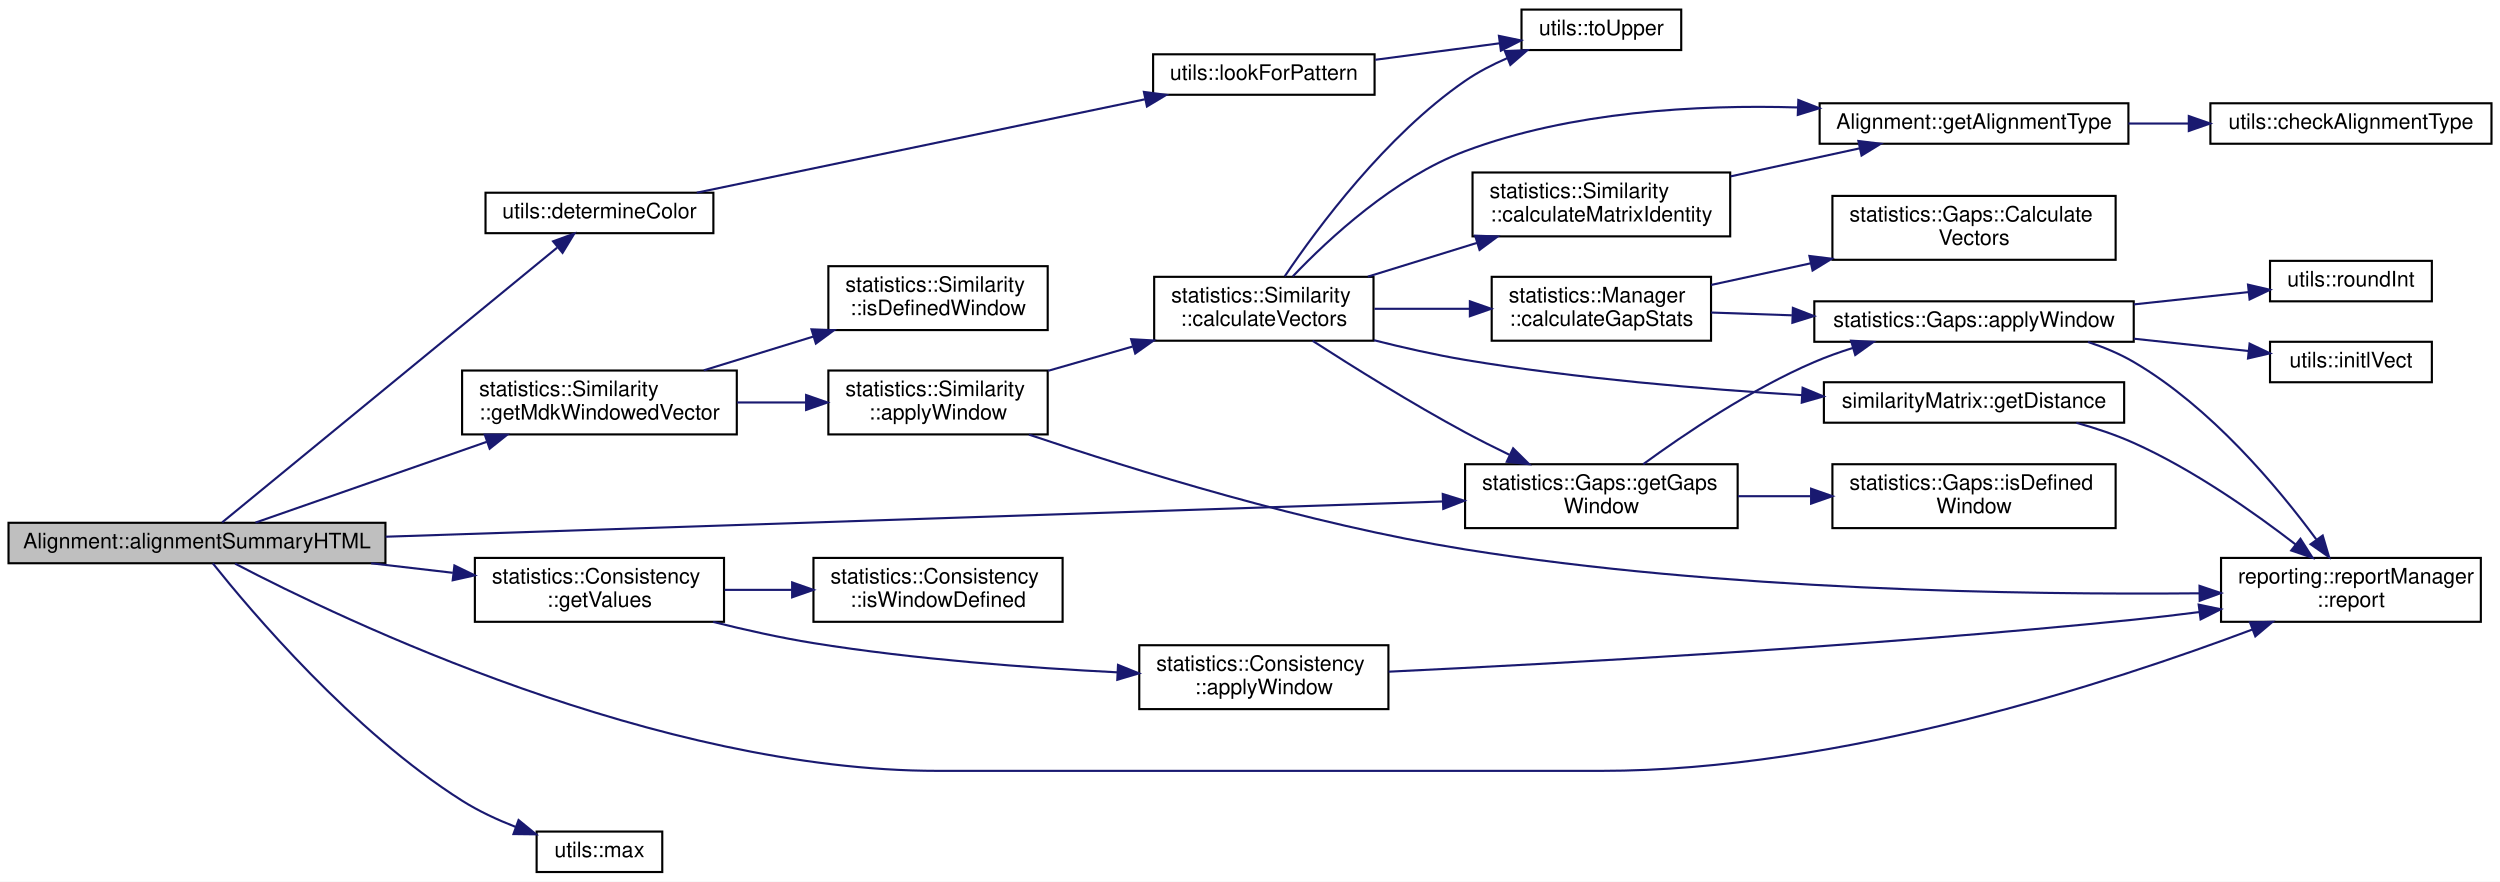
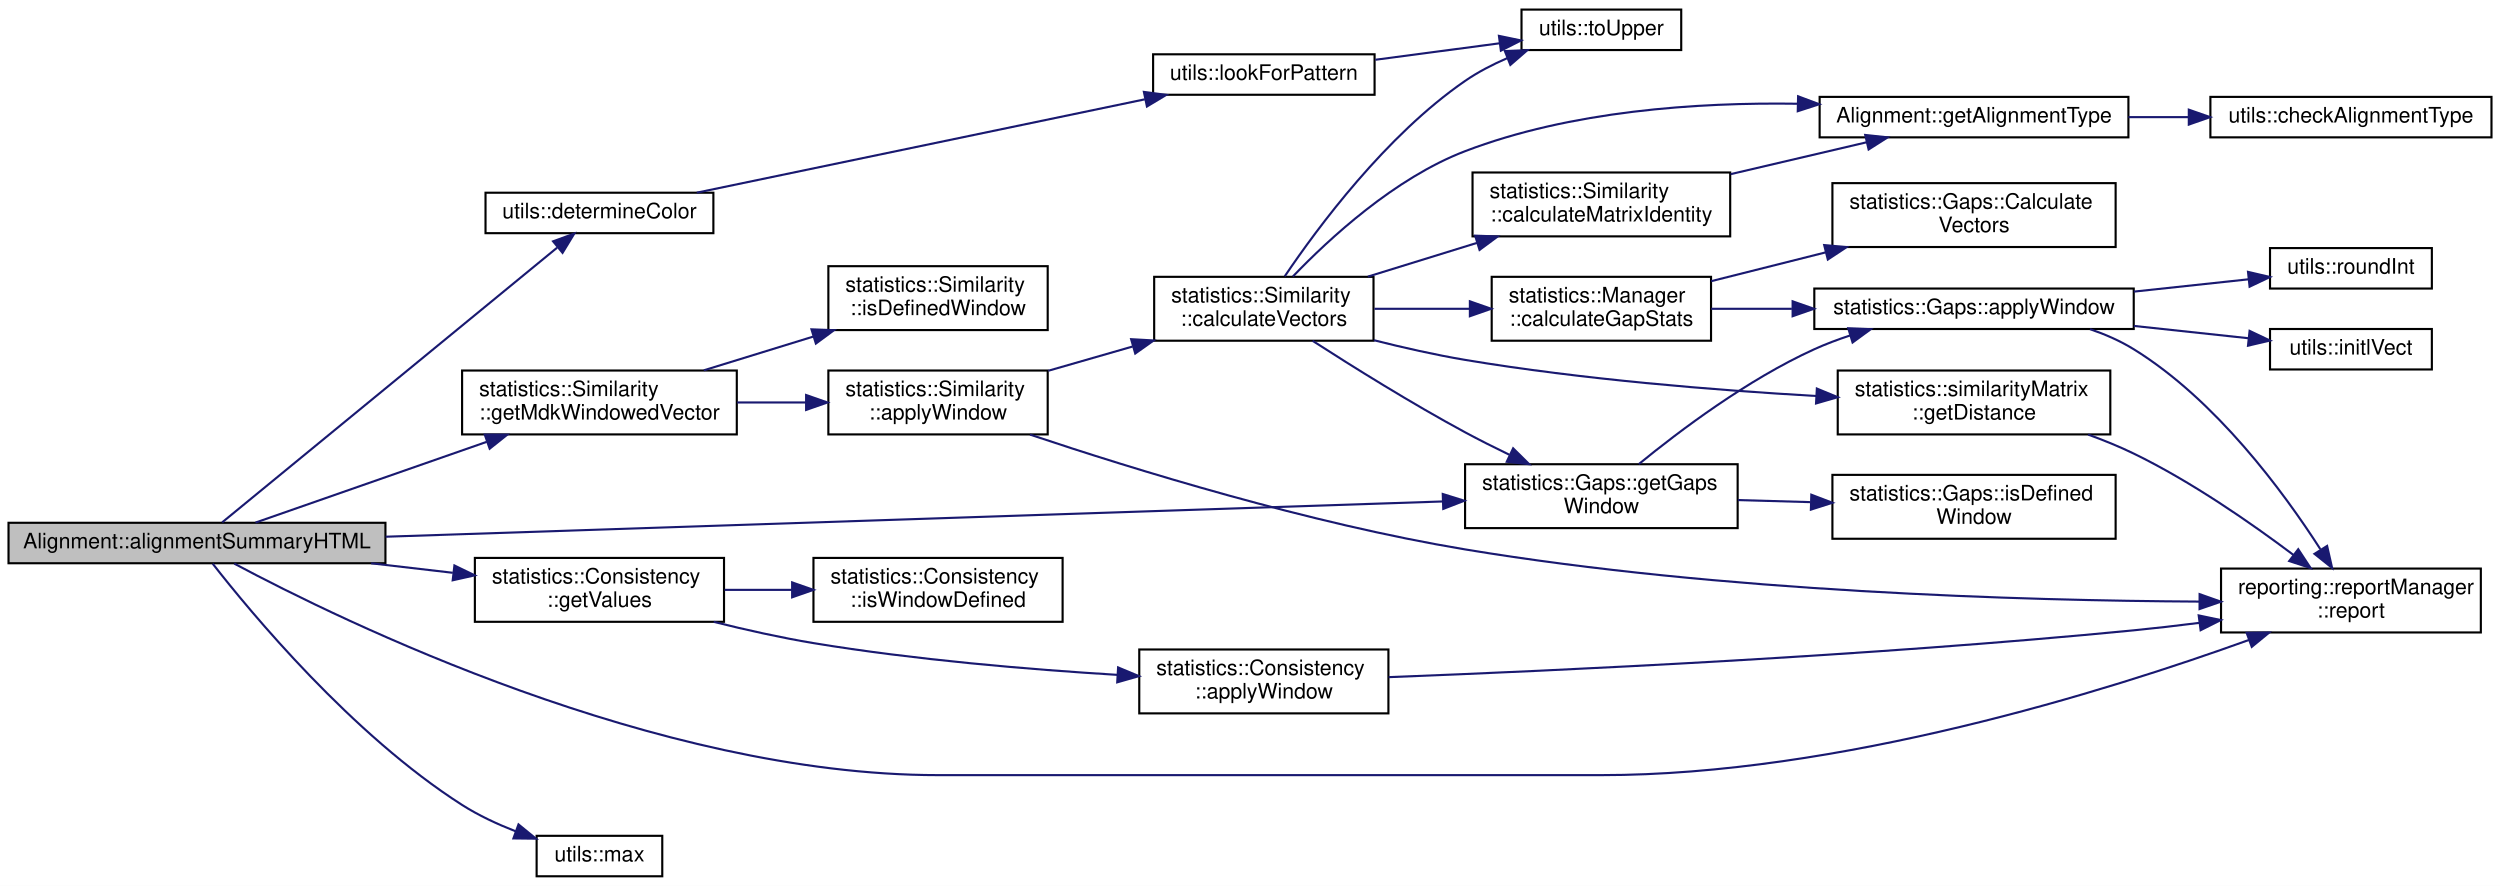
- <svg xmlns="http://www.w3.org/2000/svg" xmlns:xlink="http://www.w3.org/1999/xlink" width="1174pt" height="414pt" viewBox="0.00 0.00 1174.00 414.00">
-   <g id="graph0" class="graph" transform="scale(1 1) rotate(0) translate(4 410)">
-     <polygon fill="#ffffff" stroke="transparent" points="-4,4 -4,-410 1170,-410 1170,4 -4,4" />
+ <svg xmlns="http://www.w3.org/2000/svg" xmlns:xlink="http://www.w3.org/1999/xlink" width="1174pt" height="416pt" viewBox="0.00 0.00 1174.00 416.00">
+   <g id="graph0" class="graph" transform="scale(1 1) rotate(0) translate(4 412)">
+     <polygon fill="#ffffff" stroke="transparent" points="-4,4 -4,-412 1170,-412 1170,4 -4,4" />
    <g id="node1" class="node">
      <g id="a_node1">
        <a xlink:title="Method to report the trimming results in HTML. Outputs an HTML file that shows visually what has been...">
-           <polygon fill="#bfbfbf" stroke="#000000" points="0,-145.5 0,-164.5 177,-164.5 177,-145.5 0,-145.5" />
-           <text text-anchor="middle" x="88.5" y="-152.5" font-family="Helvetica,sans-Serif" font-size="10.00" fill="#000000">Alignment::alignmentSummaryHTML</text>
+           <polygon fill="#bfbfbf" stroke="#000000" points="0,-147.5 0,-166.5 177,-166.5 177,-147.5 0,-147.5" />
+           <text text-anchor="middle" x="88.5" y="-154.5" font-family="Helvetica,sans-Serif" font-size="10.00" fill="#000000">Alignment::alignmentSummaryHTML</text>
        </a>
      </g>
    </g>
    <g id="node2" class="node">
      <g id="a_node2">
        <a xlink:href="namespaceutils.html#abdd283983860dbf73351209d1e8ab87f" target="_top" xlink:title="Checks the color that has to be used on the output report.">
-           <polygon fill="#ffffff" stroke="#000000" points="224,-300.5 224,-319.5 331,-319.5 331,-300.5 224,-300.5" />
-           <text text-anchor="middle" x="277.5" y="-307.5" font-family="Helvetica,sans-Serif" font-size="10.00" fill="#000000">utils::determineColor</text>
+           <polygon fill="#ffffff" stroke="#000000" points="224,-302.5 224,-321.5 331,-321.5 331,-302.5 224,-302.5" />
+           <text text-anchor="middle" x="277.5" y="-309.5" font-family="Helvetica,sans-Serif" font-size="10.00" fill="#000000">utils::determineColor</text>
        </a>
      </g>
    </g>
    <g id="edge1" class="edge">
-       <path fill="none" stroke="#191970" d="M100.323,-164.696C131.878,-190.575 218.351,-261.492 257.625,-293.7" />
-       <polygon fill="#191970" stroke="#191970" points="255.73,-296.673 265.682,-300.308 260.169,-291.26 255.73,-296.673" />
+       <path fill="none" stroke="#191970" d="M100.323,-166.696C131.878,-192.575 218.351,-263.492 257.625,-295.7" />
+       <polygon fill="#191970" stroke="#191970" points="255.73,-298.673 265.682,-302.308 260.169,-293.26 255.73,-298.673" />
    </g>
    <g id="node5" class="node">
      <g id="a_node5">
        <a xlink:href="classstatistics_1_1_gaps.html#ab5b60db326475f8adc68b130e22b3963" target="_top" xlink:title=" ">
-           <polygon fill="#ffffff" stroke="#000000" points="684,-162 684,-192 812,-192 812,-162 684,-162" />
-           <text text-anchor="start" x="692" y="-180" font-family="Helvetica,sans-Serif" font-size="10.00" fill="#000000">statistics::Gaps::getGaps</text>
-           <text text-anchor="middle" x="748" y="-169" font-family="Helvetica,sans-Serif" font-size="10.00" fill="#000000">Window</text>
+           <polygon fill="#ffffff" stroke="#000000" points="684,-164 684,-194 812,-194 812,-164 684,-164" />
+           <text text-anchor="start" x="692" y="-182" font-family="Helvetica,sans-Serif" font-size="10.00" fill="#000000">statistics::Gaps::getGaps</text>
+           <text text-anchor="middle" x="748" y="-171" font-family="Helvetica,sans-Serif" font-size="10.00" fill="#000000">Window</text>
        </a>
      </g>
    </g>
    <g id="edge4" class="edge">
-       <path fill="none" stroke="#191970" d="M177.101,-157.956C308.138,-162.327 551.261,-170.437 673.601,-174.518" />
-       <polygon fill="#191970" stroke="#191970" points="673.516,-178.017 683.627,-174.853 673.749,-171.021 673.516,-178.017" />
+       <path fill="none" stroke="#191970" d="M177.101,-159.956C308.138,-164.327 551.261,-172.437 673.601,-176.518" />
+       <polygon fill="#191970" stroke="#191970" points="673.516,-180.017 683.627,-176.853 673.749,-173.021 673.516,-180.017" />
    </g>
    <g id="node8" class="node">
      <g id="a_node8">
        <a xlink:href="classreporting_1_1report_manager.html#a6d122e673144584e0869bd33b8a5c1c6" target="_top" xlink:title="Method to report an Error.  It will be displayed if Level  is equal or higher to VerboseLevel::ERROR.">
-           <polygon fill="#ffffff" stroke="#000000" points="1039,-118 1039,-148 1161,-148 1161,-118 1039,-118" />
-           <text text-anchor="start" x="1047" y="-136" font-family="Helvetica,sans-Serif" font-size="10.00" fill="#000000">reporting::reportManager</text>
-           <text text-anchor="middle" x="1100" y="-125" font-family="Helvetica,sans-Serif" font-size="10.00" fill="#000000">::report</text>
+           <polygon fill="#ffffff" stroke="#000000" points="1039,-115 1039,-145 1161,-145 1161,-115 1039,-115" />
+           <text text-anchor="start" x="1047" y="-133" font-family="Helvetica,sans-Serif" font-size="10.00" fill="#000000">reporting::reportManager</text>
+           <text text-anchor="middle" x="1100" y="-122" font-family="Helvetica,sans-Serif" font-size="10.00" fill="#000000">::report</text>
        </a>
      </g>
    </g>
    <g id="edge31" class="edge">
-       <path fill="none" stroke="#191970" d="M106.385,-145.316C156.754,-118.977 304.711,-48 436.5,-48 436.5,-48 436.5,-48 748,-48 860.351,-48 987.38,-89.423 1053.842,-114.435" />
-       <polygon fill="#191970" stroke="#191970" points="1052.608,-117.71 1063.199,-117.999 1055.1,-111.169 1052.608,-117.71" />
+       <path fill="none" stroke="#191970" d="M106.002,-147.327C155.965,-120.651 304.18,-48 436.5,-48 436.5,-48 436.5,-48 748,-48 859.239,-48 985.217,-87.324 1052.175,-111.508" />
+       <polygon fill="#191970" stroke="#191970" points="1051.023,-114.814 1061.616,-114.96 1053.426,-108.239 1051.023,-114.814" />
    </g>
    <g id="node11" class="node">
      <g id="a_node11">
        <a xlink:href="classstatistics_1_1_similarity.html#a1b65c85328f09fa0637365d11fb386b4" target="_top" xlink:title="This methods returns a pointer to conservationWindow's vector.">
-           <polygon fill="#ffffff" stroke="#000000" points="213,-206 213,-236 342,-236 342,-206 213,-206" />
-           <text text-anchor="start" x="221" y="-224" font-family="Helvetica,sans-Serif" font-size="10.00" fill="#000000">statistics::Similarity</text>
-           <text text-anchor="middle" x="277.5" y="-213" font-family="Helvetica,sans-Serif" font-size="10.00" fill="#000000">::getMdkWindowedVector</text>
+           <polygon fill="#ffffff" stroke="#000000" points="213,-208 213,-238 342,-238 342,-208 213,-208" />
+           <text text-anchor="start" x="221" y="-226" font-family="Helvetica,sans-Serif" font-size="10.00" fill="#000000">statistics::Similarity</text>
+           <text text-anchor="middle" x="277.5" y="-215" font-family="Helvetica,sans-Serif" font-size="10.00" fill="#000000">::getMdkWindowedVector</text>
        </a>
      </g>
    </g>
    <g id="edge10" class="edge">
-       <path fill="none" stroke="#191970" d="M115.982,-164.597C144.338,-174.499 189.278,-190.192 224.564,-202.514" />
-       <polygon fill="#191970" stroke="#191970" points="223.644,-205.9 234.239,-205.893 225.952,-199.292 223.644,-205.9" />
+       <path fill="none" stroke="#191970" d="M115.982,-166.597C144.338,-176.499 189.278,-192.192 224.564,-204.514" />
+       <polygon fill="#191970" stroke="#191970" points="223.644,-207.9 234.239,-207.893 225.952,-201.292 223.644,-207.9" />
    </g>
    <g id="node21" class="node">
      <g id="a_node21">
        <a xlink:href="classstatistics_1_1_consistency.html#ad3a0a265cb9460cd4633b027fe2437c9" target="_top" xlink:title="Stat Getter  .">
-           <polygon fill="#ffffff" stroke="#000000" points="219,-118 219,-148 336,-148 336,-118 219,-118" />
-           <text text-anchor="start" x="227" y="-136" font-family="Helvetica,sans-Serif" font-size="10.00" fill="#000000">statistics::Consistency</text>
-           <text text-anchor="middle" x="277.5" y="-125" font-family="Helvetica,sans-Serif" font-size="10.00" fill="#000000">::getValues</text>
+           <polygon fill="#ffffff" stroke="#000000" points="219,-120 219,-150 336,-150 336,-120 219,-120" />
+           <text text-anchor="start" x="227" y="-138" font-family="Helvetica,sans-Serif" font-size="10.00" fill="#000000">statistics::Consistency</text>
+           <text text-anchor="middle" x="277.5" y="-127" font-family="Helvetica,sans-Serif" font-size="10.00" fill="#000000">::getValues</text>
        </a>
      </g>
    </g>
    <g id="edge26" class="edge">
-       <path fill="none" stroke="#191970" d="M170.299,-145.478C183.081,-143.99 196.179,-142.466 208.635,-141.016" />
-       <polygon fill="#191970" stroke="#191970" points="209.397,-144.451 218.925,-139.818 208.587,-137.498 209.397,-144.451" />
+       <path fill="none" stroke="#191970" d="M170.299,-147.478C183.081,-145.99 196.179,-144.466 208.635,-143.016" />
+       <polygon fill="#191970" stroke="#191970" points="209.397,-146.451 218.925,-141.818 208.587,-139.498 209.397,-146.451" />
    </g>
    <g id="node24" class="node">
      <g id="a_node24">
        <a xlink:href="namespaceutils.html#a40640e1942f00797e9fe8284e8fbdb14" target="_top" xlink:title="Maximum of two numbers method.">
          <polygon fill="#ffffff" stroke="#000000" points="248,-.5 248,-19.5 307,-19.5 307,-.5 248,-.5" />
          <text text-anchor="middle" x="277.5" y="-7.5" font-family="Helvetica,sans-Serif" font-size="10.00" fill="#000000">utils::max</text>
        </a>
      </g>
    </g>
    <g id="edge30" class="edge">
-       <path fill="none" stroke="#191970" d="M95.912,-145.462C113.772,-123.061 161.534,-66.531 213,-34 220.705,-29.13 229.546,-25.031 238.161,-21.676" />
-       <polygon fill="#191970" stroke="#191970" points="239.516,-24.908 247.72,-18.203 237.125,-18.329 239.516,-24.908" />
+       <path fill="none" stroke="#191970" d="M95.874,-147.296C113.654,-124.506 161.254,-67.005 213,-34 220.685,-29.098 229.518,-24.987 238.131,-21.63" />
+       <polygon fill="#191970" stroke="#191970" points="239.486,-24.861 247.691,-18.158 237.097,-18.282 239.486,-24.861" />
    </g>
    <g id="node3" class="node">
      <g id="a_node3">
        <a xlink:href="namespaceutils.html#ae92af4829525774d9a4ab289d4265326" target="_top" xlink:title="Method to check for a pattern in a string.  The method will check, character by character of the firs...">
-           <polygon fill="#ffffff" stroke="#000000" points="537.5,-365.5 537.5,-384.5 641.5,-384.5 641.5,-365.5 537.5,-365.5" />
-           <text text-anchor="middle" x="589.5" y="-372.5" font-family="Helvetica,sans-Serif" font-size="10.00" fill="#000000">utils::lookForPattern</text>
+           <polygon fill="#ffffff" stroke="#000000" points="537.5,-367.5 537.5,-386.5 641.5,-386.5 641.5,-367.5 537.5,-367.5" />
+           <text text-anchor="middle" x="589.5" y="-374.5" font-family="Helvetica,sans-Serif" font-size="10.00" fill="#000000">utils::lookForPattern</text>
        </a>
      </g>
    </g>
    <g id="edge2" class="edge">
-       <path fill="none" stroke="#191970" d="M323.202,-319.521C379.043,-331.155 473.488,-350.831 533.602,-363.355" />
-       <polygon fill="#191970" stroke="#191970" points="533.172,-366.84 543.676,-365.453 534.6,-359.987 533.172,-366.84" />
+       <path fill="none" stroke="#191970" d="M323.202,-321.521C379.043,-333.155 473.488,-352.831 533.602,-365.355" />
+       <polygon fill="#191970" stroke="#191970" points="533.172,-368.84 543.676,-367.453 534.6,-361.987 533.172,-368.84" />
    </g>
    <g id="node4" class="node">
      <g id="a_node4">
        <a xlink:href="namespaceutils.html#a6286fde6f4dd58ef0cfa9d55341b72f8" target="_top" xlink:title=" ">
-           <polygon fill="#ffffff" stroke="#000000" points="710.5,-386.5 710.5,-405.5 785.5,-405.5 785.5,-386.5 710.5,-386.5" />
-           <text text-anchor="middle" x="748" y="-393.5" font-family="Helvetica,sans-Serif" font-size="10.00" fill="#000000">utils::toUpper</text>
+           <polygon fill="#ffffff" stroke="#000000" points="710.5,-388.5 710.5,-407.5 785.5,-407.5 785.5,-388.5 710.5,-388.5" />
+           <text text-anchor="middle" x="748" y="-395.5" font-family="Helvetica,sans-Serif" font-size="10.00" fill="#000000">utils::toUpper</text>
        </a>
      </g>
    </g>
    <g id="edge3" class="edge">
-       <path fill="none" stroke="#191970" d="M641.838,-381.934C660.706,-384.434 681.884,-387.24 700.332,-389.684" />
-       <polygon fill="#191970" stroke="#191970" points="699.895,-393.157 710.268,-391.001 700.814,-386.218 699.895,-393.157" />
+       <path fill="none" stroke="#191970" d="M641.838,-383.934C660.706,-386.434 681.884,-389.24 700.332,-391.684" />
+       <polygon fill="#191970" stroke="#191970" points="699.895,-395.157 710.268,-393.001 700.814,-388.218 699.895,-395.157" />
    </g>
    <g id="node6" class="node">
      <g id="a_node6">
        <a xlink:href="classstatistics_1_1_gaps.html#ad812a924cf5e3f900aad3ed4a9664300" target="_top" xlink:title=" ">
-           <polygon fill="#ffffff" stroke="#000000" points="856.5,-162 856.5,-192 989.5,-192 989.5,-162 856.5,-162" />
-           <text text-anchor="start" x="864.5" y="-180" font-family="Helvetica,sans-Serif" font-size="10.00" fill="#000000">statistics::Gaps::isDefined</text>
-           <text text-anchor="middle" x="923" y="-169" font-family="Helvetica,sans-Serif" font-size="10.00" fill="#000000">Window</text>
+           <polygon fill="#ffffff" stroke="#000000" points="856.5,-159 856.5,-189 989.5,-189 989.5,-159 856.5,-159" />
+           <text text-anchor="start" x="864.5" y="-177" font-family="Helvetica,sans-Serif" font-size="10.00" fill="#000000">statistics::Gaps::isDefined</text>
+           <text text-anchor="middle" x="923" y="-166" font-family="Helvetica,sans-Serif" font-size="10.00" fill="#000000">Window</text>
        </a>
      </g>
    </g>
    <g id="edge5" class="edge">
-       <path fill="none" stroke="#191970" d="M812.17,-177C823.223,-177 834.813,-177 846.159,-177" />
-       <polygon fill="#191970" stroke="#191970" points="846.489,-180.5 856.489,-177 846.489,-173.5 846.489,-180.5" />
+       <path fill="none" stroke="#191970" d="M812.17,-177.167C823.223,-176.851 834.813,-176.52 846.159,-176.195" />
+       <polygon fill="#191970" stroke="#191970" points="846.593,-179.685 856.489,-175.9 846.393,-172.687 846.593,-179.685" />
    </g>
    <g id="node7" class="node">
      <g id="a_node7">
        <a xlink:href="classstatistics_1_1_gaps.html#aee36b772767467cdba2061df2305e85d" target="_top" xlink:title=" ">
-           <polygon fill="#ffffff" stroke="#000000" points="848,-249.5 848,-268.5 998,-268.5 998,-249.5 848,-249.5" />
-           <text text-anchor="middle" x="923" y="-256.5" font-family="Helvetica,sans-Serif" font-size="10.00" fill="#000000">statistics::Gaps::applyWindow</text>
+           <polygon fill="#ffffff" stroke="#000000" points="848,-257.5 848,-276.5 998,-276.5 998,-257.5 848,-257.5" />
+           <text text-anchor="middle" x="923" y="-264.5" font-family="Helvetica,sans-Serif" font-size="10.00" fill="#000000">statistics::Gaps::applyWindow</text>
        </a>
      </g>
    </g>
    <g id="edge6" class="edge">
-       <path fill="none" stroke="#191970" d="M767.644,-192.011C787.096,-206.218 818.204,-227.221 848,-240 853.752,-242.467 859.894,-244.665 866.095,-246.611" />
-       <polygon fill="#191970" stroke="#191970" points="865.258,-250.013 875.839,-249.463 867.225,-243.295 865.258,-250.013" />
+       <path fill="none" stroke="#191970" d="M765.608,-194.077C784.712,-209.703 816.692,-233.791 848,-248 853.328,-250.418 859.015,-252.564 864.784,-254.459" />
+       <polygon fill="#191970" stroke="#191970" points="863.935,-257.859 874.521,-257.417 865.97,-251.161 863.935,-257.859" />
    </g>
    <g id="edge7" class="edge">
-       <path fill="none" stroke="#191970" d="M976.517,-249.407C984.004,-246.946 991.389,-243.862 998,-240 1034.118,-218.9 1065.59,-181.297 1083.693,-156.756" />
-       <polygon fill="#191970" stroke="#191970" points="1086.735,-158.52 1089.741,-148.361 1081.056,-154.429 1086.735,-158.52" />
+       <path fill="none" stroke="#191970" d="M977.476,-257.431C984.667,-254.971 991.714,-251.881 998,-248 1036.544,-224.206 1068.267,-181.125 1085.627,-154.122" />
+       <polygon fill="#191970" stroke="#191970" points="1088.811,-155.631 1091.155,-145.299 1082.879,-151.914 1088.811,-155.631" />
    </g>
    <g id="node9" class="node">
      <g id="a_node9">
        <a xlink:href="namespaceutils.html#aac322cd1761fddedec8a5792e358eb32" target="_top" xlink:title="Vector initialization.">
-           <polygon fill="#ffffff" stroke="#000000" points="1062,-230.5 1062,-249.5 1138,-249.5 1138,-230.5 1062,-230.5" />
-           <text text-anchor="middle" x="1100" y="-237.5" font-family="Helvetica,sans-Serif" font-size="10.00" fill="#000000">utils::initlVect</text>
+           <polygon fill="#ffffff" stroke="#000000" points="1062,-238.5 1062,-257.5 1138,-257.5 1138,-238.5 1062,-238.5" />
+           <text text-anchor="middle" x="1100" y="-245.5" font-family="Helvetica,sans-Serif" font-size="10.00" fill="#000000">utils::initlVect</text>
        </a>
      </g>
    </g>
    <g id="edge8" class="edge">
-       <path fill="none" stroke="#191970" d="M998.064,-250.942C1016.322,-248.982 1035.362,-246.939 1051.976,-245.155" />
-       <polygon fill="#191970" stroke="#191970" points="1052.409,-248.629 1061.978,-244.081 1051.662,-241.669 1052.409,-248.629" />
+       <path fill="none" stroke="#191970" d="M998.064,-258.942C1016.322,-256.982 1035.362,-254.939 1051.976,-253.155" />
+       <polygon fill="#191970" stroke="#191970" points="1052.409,-256.629 1061.978,-252.081 1051.662,-249.669 1052.409,-256.629" />
    </g>
    <g id="node10" class="node">
      <g id="a_node10">
        <a xlink:href="namespaceutils.html#ad50731aeb3c8f79ed8372516210dfc9d" target="_top" xlink:title="Round double to integer method.">
-           <polygon fill="#ffffff" stroke="#000000" points="1062,-268.5 1062,-287.5 1138,-287.5 1138,-268.5 1062,-268.5" />
-           <text text-anchor="middle" x="1100" y="-275.5" font-family="Helvetica,sans-Serif" font-size="10.00" fill="#000000">utils::roundInt</text>
+           <polygon fill="#ffffff" stroke="#000000" points="1062,-276.5 1062,-295.5 1138,-295.5 1138,-276.5 1062,-276.5" />
+           <text text-anchor="middle" x="1100" y="-283.5" font-family="Helvetica,sans-Serif" font-size="10.00" fill="#000000">utils::roundInt</text>
        </a>
      </g>
    </g>
    <g id="edge9" class="edge">
-       <path fill="none" stroke="#191970" d="M998.064,-267.058C1016.322,-269.018 1035.362,-271.061 1051.976,-272.845" />
-       <polygon fill="#191970" stroke="#191970" points="1051.662,-276.331 1061.978,-273.919 1052.409,-269.371 1051.662,-276.331" />
+       <path fill="none" stroke="#191970" d="M998.064,-275.058C1016.322,-277.018 1035.362,-279.061 1051.976,-280.845" />
+       <polygon fill="#191970" stroke="#191970" points="1051.662,-284.331 1061.978,-281.919 1052.409,-277.371 1051.662,-284.331" />
    </g>
    <g id="node12" class="node">
      <g id="a_node12">
        <a xlink:href="classstatistics_1_1_similarity.html#a4446bf070a858952dac45f5705d16780" target="_top" xlink:title="Returns if a windows size value has been defined or not.">
-           <polygon fill="#ffffff" stroke="#000000" points="385,-255 385,-285 488,-285 488,-255 385,-255" />
-           <text text-anchor="start" x="393" y="-273" font-family="Helvetica,sans-Serif" font-size="10.00" fill="#000000">statistics::Similarity</text>
-           <text text-anchor="middle" x="436.5" y="-262" font-family="Helvetica,sans-Serif" font-size="10.00" fill="#000000">::isDefinedWindow</text>
+           <polygon fill="#ffffff" stroke="#000000" points="385,-257 385,-287 488,-287 488,-257 385,-257" />
+           <text text-anchor="start" x="393" y="-275" font-family="Helvetica,sans-Serif" font-size="10.00" fill="#000000">statistics::Similarity</text>
+           <text text-anchor="middle" x="436.5" y="-264" font-family="Helvetica,sans-Serif" font-size="10.00" fill="#000000">::isDefinedWindow</text>
        </a>
      </g>
    </g>
    <g id="edge11" class="edge">
-       <path fill="none" stroke="#191970" d="M326.503,-236.101C342.749,-241.108 360.999,-246.732 377.894,-251.939" />
-       <polygon fill="#191970" stroke="#191970" points="377.072,-255.348 387.659,-254.948 379.134,-248.659 377.072,-255.348" />
+       <path fill="none" stroke="#191970" d="M326.503,-238.101C342.749,-243.108 360.999,-248.732 377.894,-253.939" />
+       <polygon fill="#191970" stroke="#191970" points="377.072,-257.348 387.659,-256.948 379.134,-250.659 377.072,-257.348" />
    </g>
    <g id="node13" class="node">
      <g id="a_node13">
        <a xlink:href="classstatistics_1_1_similarity.html#adcb5627b9704850e85433fc40c19db17" target="_top" xlink:title="Allows us compute the conservationWindow's values.">
-           <polygon fill="#ffffff" stroke="#000000" points="385,-206 385,-236 488,-236 488,-206 385,-206" />
-           <text text-anchor="start" x="393" y="-224" font-family="Helvetica,sans-Serif" font-size="10.00" fill="#000000">statistics::Similarity</text>
-           <text text-anchor="middle" x="436.5" y="-213" font-family="Helvetica,sans-Serif" font-size="10.00" fill="#000000">::applyWindow</text>
+           <polygon fill="#ffffff" stroke="#000000" points="385,-208 385,-238 488,-238 488,-208 385,-208" />
+           <text text-anchor="start" x="393" y="-226" font-family="Helvetica,sans-Serif" font-size="10.00" fill="#000000">statistics::Similarity</text>
+           <text text-anchor="middle" x="436.5" y="-215" font-family="Helvetica,sans-Serif" font-size="10.00" fill="#000000">::applyWindow</text>
        </a>
      </g>
    </g>
    <g id="edge12" class="edge">
-       <path fill="none" stroke="#191970" d="M342.171,-221C352.857,-221 363.913,-221 374.529,-221" />
-       <polygon fill="#191970" stroke="#191970" points="374.548,-224.5 384.548,-221 374.547,-217.5 374.548,-224.5" />
+       <path fill="none" stroke="#191970" d="M342.171,-223C352.857,-223 363.913,-223 374.529,-223" />
+       <polygon fill="#191970" stroke="#191970" points="374.548,-226.5 384.548,-223 374.547,-219.5 374.548,-226.5" />
    </g>
    <g id="edge25" class="edge">
-       <path fill="none" stroke="#191970" d="M479.21,-205.902C528.027,-189.398 610.663,-163.742 684,-152 803.927,-132.798 945.598,-130.616 1028.831,-131.385" />
-       <polygon fill="#191970" stroke="#191970" points="1028.897,-134.886 1038.935,-131.495 1028.974,-127.886 1028.897,-134.886" />
+       <path fill="none" stroke="#191970" d="M479.677,-207.915C528.573,-191.552 610.955,-166.145 684,-154 803.884,-134.068 945.569,-129.96 1028.816,-129.492" />
+       <polygon fill="#191970" stroke="#191970" points="1028.936,-132.992 1038.921,-129.452 1028.908,-125.992 1028.936,-132.992" />
    </g>
    <g id="node14" class="node">
      <g id="a_node14">
        <a xlink:href="classstatistics_1_1_similarity.html#ae69ec0e79912ae23c8cfe97358c4794d" target="_top" xlink:title="Method to calculate the similarity values of a alignment matrix.">
-           <polygon fill="#ffffff" stroke="#000000" points="538,-250 538,-280 641,-280 641,-250 538,-250" />
-           <text text-anchor="start" x="546" y="-268" font-family="Helvetica,sans-Serif" font-size="10.00" fill="#000000">statistics::Similarity</text>
-           <text text-anchor="middle" x="589.5" y="-257" font-family="Helvetica,sans-Serif" font-size="10.00" fill="#000000">::calculateVectors</text>
+           <polygon fill="#ffffff" stroke="#000000" points="538,-252 538,-282 641,-282 641,-252 538,-252" />
+           <text text-anchor="start" x="546" y="-270" font-family="Helvetica,sans-Serif" font-size="10.00" fill="#000000">statistics::Similarity</text>
+           <text text-anchor="middle" x="589.5" y="-259" font-family="Helvetica,sans-Serif" font-size="10.00" fill="#000000">::calculateVectors</text>
        </a>
      </g>
    </g>
    <g id="edge13" class="edge">
-       <path fill="none" stroke="#191970" d="M488.299,-235.896C501.01,-239.552 514.741,-243.501 527.864,-247.275" />
-       <polygon fill="#191970" stroke="#191970" points="527.177,-250.719 537.755,-250.119 529.111,-243.991 527.177,-250.719" />
+       <path fill="none" stroke="#191970" d="M488.299,-237.896C501.01,-241.552 514.741,-245.501 527.864,-249.275" />
+       <polygon fill="#191970" stroke="#191970" points="527.177,-252.719 537.755,-252.119 529.111,-245.991 527.177,-252.719" />
    </g>
    <g id="edge22" class="edge">
-       <path fill="none" stroke="#191970" d="M599.311,-280.24C614.759,-303.128 646.85,-346.417 684,-372 690.047,-376.164 696.91,-379.718 703.841,-382.712" />
-       <polygon fill="#191970" stroke="#191970" points="702.678,-386.016 713.264,-386.454 705.262,-379.51 702.678,-386.016" />
+       <path fill="none" stroke="#191970" d="M599.311,-282.24C614.759,-305.128 646.85,-348.417 684,-374 690.047,-378.164 696.91,-381.718 703.841,-384.712" />
+       <polygon fill="#191970" stroke="#191970" points="702.678,-388.016 713.264,-388.454 705.262,-381.51 702.678,-388.016" />
    </g>
    <g id="edge20" class="edge">
-       <path fill="none" stroke="#191970" d="M612.376,-249.96C631.256,-237.792 658.922,-220.519 684,-207 690.609,-203.437 697.715,-199.864 704.703,-196.488" />
-       <polygon fill="#191970" stroke="#191970" points="706.568,-199.477 714.101,-192.027 703.566,-193.154 706.568,-199.477" />
+       <path fill="none" stroke="#191970" d="M612.376,-251.96C631.256,-239.792 658.922,-222.519 684,-209 690.609,-205.437 697.715,-201.864 704.703,-198.488" />
+       <polygon fill="#191970" stroke="#191970" points="706.568,-201.477 714.101,-194.027 703.566,-195.154 706.568,-201.477" />
    </g>
    <g id="node15" class="node">
      <g id="a_node15">
        <a xlink:href="classstatistics_1_1_similarity.html#a75bd235b3207235eefa7b52dff063c76" target="_top" xlink:title="Computes the matrix identity between alignment's columns.">
-           <polygon fill="#ffffff" stroke="#000000" points="687.5,-299 687.5,-329 808.5,-329 808.5,-299 687.5,-299" />
-           <text text-anchor="start" x="695.5" y="-317" font-family="Helvetica,sans-Serif" font-size="10.00" fill="#000000">statistics::Similarity</text>
-           <text text-anchor="middle" x="748" y="-306" font-family="Helvetica,sans-Serif" font-size="10.00" fill="#000000">::calculateMatrixIdentity</text>
+           <polygon fill="#ffffff" stroke="#000000" points="687.5,-301 687.5,-331 808.5,-331 808.5,-301 687.5,-301" />
+           <text text-anchor="start" x="695.5" y="-319" font-family="Helvetica,sans-Serif" font-size="10.00" fill="#000000">statistics::Similarity</text>
+           <text text-anchor="middle" x="748" y="-308" font-family="Helvetica,sans-Serif" font-size="10.00" fill="#000000">::calculateMatrixIdentity</text>
        </a>
      </g>
    </g>
    <g id="edge14" class="edge">
-       <path fill="none" stroke="#191970" d="M638.348,-280.101C654.544,-285.108 672.737,-290.732 689.578,-295.939" />
-       <polygon fill="#191970" stroke="#191970" points="688.725,-299.339 699.313,-298.948 690.793,-292.651 688.725,-299.339" />
+       <path fill="none" stroke="#191970" d="M638.348,-282.101C654.544,-287.108 672.737,-292.732 689.578,-297.939" />
+       <polygon fill="#191970" stroke="#191970" points="688.725,-301.339 699.313,-300.948 690.793,-294.651 688.725,-301.339" />
    </g>
    <g id="node16" class="node">
      <g id="a_node16">
        <a xlink:href="class_alignment.html#a1bc7622776f3935f6cb9d3c895e43a29" target="_top" xlink:title="Alignment type getter.   See SequenceTypes.">
-           <polygon fill="#ffffff" stroke="#000000" points="850.5,-342.5 850.5,-361.5 995.5,-361.5 995.5,-342.5 850.5,-342.5" />
-           <text text-anchor="middle" x="923" y="-349.5" font-family="Helvetica,sans-Serif" font-size="10.00" fill="#000000">Alignment::getAlignmentType</text>
+           <polygon fill="#ffffff" stroke="#000000" points="850.5,-347.5 850.5,-366.5 995.5,-366.5 995.5,-347.5 850.5,-347.5" />
+           <text text-anchor="middle" x="923" y="-354.5" font-family="Helvetica,sans-Serif" font-size="10.00" fill="#000000">Alignment::getAlignmentType</text>
        </a>
      </g>
    </g>
    <g id="edge21" class="edge">
-       <path fill="none" stroke="#191970" d="M603.101,-280.225C620.047,-297.998 650.838,-326.543 684,-339 733.56,-357.617 792.984,-360.923 840.18,-359.548" />
-       <polygon fill="#191970" stroke="#191970" points="840.499,-363.039 850.363,-359.174 840.241,-356.043 840.499,-363.039" />
+       <path fill="none" stroke="#191970" d="M603.128,-282.155C620.1,-299.859 650.917,-328.336 684,-341 733.48,-359.941 792.904,-363.992 840.12,-363.283" />
+       <polygon fill="#191970" stroke="#191970" points="840.389,-366.777 850.307,-363.053 840.231,-359.779 840.389,-366.777" />
    </g>
    <g id="node18" class="node">
      <g id="a_node18">
        <a xlink:href="classstatistics_1_1_manager.html#a1969a416d3020d25daa56de6c5e305db" target="_top" xlink:title="Method to handle gap stat calculation It checks if the gaps submodule has been created,...">
-           <polygon fill="#ffffff" stroke="#000000" points="696.5,-250 696.5,-280 799.5,-280 799.5,-250 696.5,-250" />
-           <text text-anchor="start" x="704.5" y="-268" font-family="Helvetica,sans-Serif" font-size="10.00" fill="#000000">statistics::Manager</text>
-           <text text-anchor="middle" x="748" y="-257" font-family="Helvetica,sans-Serif" font-size="10.00" fill="#000000">::calculateGapStats</text>
+           <polygon fill="#ffffff" stroke="#000000" points="696.5,-252 696.5,-282 799.5,-282 799.5,-252 696.5,-252" />
+           <text text-anchor="start" x="704.5" y="-270" font-family="Helvetica,sans-Serif" font-size="10.00" fill="#000000">statistics::Manager</text>
+           <text text-anchor="middle" x="748" y="-259" font-family="Helvetica,sans-Serif" font-size="10.00" fill="#000000">::calculateGapStats</text>
        </a>
      </g>
    </g>
    <g id="edge17" class="edge">
-       <path fill="none" stroke="#191970" d="M641.399,-265C655.703,-265 671.362,-265 686.169,-265" />
-       <polygon fill="#191970" stroke="#191970" points="686.255,-268.5 696.255,-265 686.255,-261.5 686.255,-268.5" />
+       <path fill="none" stroke="#191970" d="M641.399,-267C655.703,-267 671.362,-267 686.169,-267" />
+       <polygon fill="#191970" stroke="#191970" points="686.255,-270.5 696.255,-267 686.255,-263.5 686.255,-270.5" />
    </g>
    <g id="node20" class="node">
      <g id="a_node20">
-         <a xlink:href="classsimilarity_matrix.html#aef258a851d1a443a39597060420d8908" target="_top" xlink:title="Method to get the similarity distance between two residues, A and B Characters provided must be both ...">
-           <polygon fill="#ffffff" stroke="#000000" points="852.5,-211.5 852.5,-230.5 993.5,-230.5 993.5,-211.5 852.5,-211.5" />
-           <text text-anchor="middle" x="923" y="-218.5" font-family="Helvetica,sans-Serif" font-size="10.00" fill="#000000">similarityMatrix::getDistance</text>
+         <a xlink:href="classstatistics_1_1similarity_matrix.html#a2a17eb464ec28ba83edbcbe271e7ff62" target="_top" xlink:title="Method to get the similarity distance between two residues, A and B Characters provided must be both ...">
+           <polygon fill="#ffffff" stroke="#000000" points="859,-208 859,-238 987,-238 987,-208 859,-208" />
+           <text text-anchor="start" x="867" y="-226" font-family="Helvetica,sans-Serif" font-size="10.00" fill="#000000">statistics::similarityMatrix</text>
+           <text text-anchor="middle" x="923" y="-215" font-family="Helvetica,sans-Serif" font-size="10.00" fill="#000000">::getDistance</text>
        </a>
      </g>
    </g>
    <g id="edge23" class="edge">
-       <path fill="none" stroke="#191970" d="M641.163,-250.24C654.982,-246.743 669.977,-243.351 684,-241 736.318,-232.229 795.755,-227.235 842.268,-224.43" />
-       <polygon fill="#191970" stroke="#191970" points="842.51,-227.922 852.29,-223.848 842.104,-220.934 842.51,-227.922" />
+       <path fill="none" stroke="#191970" d="M641.163,-252.24C654.982,-248.743 669.977,-245.351 684,-243 738.804,-233.812 801.421,-228.769 848.811,-226.045" />
+       <polygon fill="#191970" stroke="#191970" points="849.196,-229.529 858.988,-225.482 848.81,-222.54 849.196,-229.529" />
    </g>
    <g id="edge15" class="edge">
-       <path fill="none" stroke="#191970" d="M808.715,-327.184C828.471,-331.474 850.242,-336.201 869.436,-340.369" />
-       <polygon fill="#191970" stroke="#191970" points="868.698,-343.79 879.213,-342.492 870.184,-336.95 868.698,-343.79" />
+       <path fill="none" stroke="#191970" d="M808.715,-330.225C829.575,-335.112 852.682,-340.525 872.629,-345.199" />
+       <polygon fill="#191970" stroke="#191970" points="871.907,-348.624 882.442,-347.498 873.504,-341.809 871.907,-348.624" />
    </g>
    <g id="node17" class="node">
      <g id="a_node17">
        <a xlink:href="namespaceutils.html#aab52f9515717f06cafd6ab7fe2ebdcef" target="_top" xlink:title="Checks an alignment type.">
-           <polygon fill="#ffffff" stroke="#000000" points="1034,-342.5 1034,-361.5 1166,-361.5 1166,-342.5 1034,-342.5" />
-           <text text-anchor="middle" x="1100" y="-349.5" font-family="Helvetica,sans-Serif" font-size="10.00" fill="#000000">utils::checkAlignmentType</text>
+           <polygon fill="#ffffff" stroke="#000000" points="1034,-347.5 1034,-366.5 1166,-366.5 1166,-347.5 1034,-347.5" />
+           <text text-anchor="middle" x="1100" y="-354.5" font-family="Helvetica,sans-Serif" font-size="10.00" fill="#000000">utils::checkAlignmentType</text>
        </a>
      </g>
    </g>
    <g id="edge16" class="edge">
-       <path fill="none" stroke="#191970" d="M995.503,-352C1004.828,-352 1014.398,-352 1023.78,-352" />
-       <polygon fill="#191970" stroke="#191970" points="1023.867,-355.5 1033.867,-352 1023.866,-348.5 1023.867,-355.5" />
+       <path fill="none" stroke="#191970" d="M995.503,-357C1004.828,-357 1014.398,-357 1023.78,-357" />
+       <polygon fill="#191970" stroke="#191970" points="1023.867,-360.5 1033.867,-357 1023.866,-353.5 1023.867,-360.5" />
    </g>
    <g id="edge19" class="edge">
-       <path fill="none" stroke="#191970" d="M799.559,-263.232C811.492,-262.823 824.505,-262.377 837.46,-261.933" />
-       <polygon fill="#191970" stroke="#191970" points="837.942,-265.418 847.816,-261.578 837.702,-258.423 837.942,-265.418" />
+       <path fill="none" stroke="#191970" d="M799.559,-267C811.492,-267 824.505,-267 837.46,-267" />
+       <polygon fill="#191970" stroke="#191970" points="837.816,-270.5 847.816,-267 837.816,-263.5 837.816,-270.5" />
    </g>
    <g id="node19" class="node">
      <g id="a_node19">
        <a xlink:href="classstatistics_1_1_gaps.html#aa3526494d5100e062daa4afba755d0b1" target="_top" xlink:title=" ">
-           <polygon fill="#ffffff" stroke="#000000" points="856.5,-288 856.5,-318 989.5,-318 989.5,-288 856.5,-288" />
-           <text text-anchor="start" x="864.5" y="-306" font-family="Helvetica,sans-Serif" font-size="10.00" fill="#000000">statistics::Gaps::Calculate</text>
-           <text text-anchor="middle" x="923" y="-295" font-family="Helvetica,sans-Serif" font-size="10.00" fill="#000000">Vectors</text>
+           <polygon fill="#ffffff" stroke="#000000" points="856.5,-296 856.5,-326 989.5,-326 989.5,-296 856.5,-296" />
+           <text text-anchor="start" x="864.5" y="-314" font-family="Helvetica,sans-Serif" font-size="10.00" fill="#000000">statistics::Gaps::Calculate</text>
+           <text text-anchor="middle" x="923" y="-303" font-family="Helvetica,sans-Serif" font-size="10.00" fill="#000000">Vectors</text>
        </a>
      </g>
    </g>
    <g id="edge18" class="edge">
-       <path fill="none" stroke="#191970" d="M799.559,-276.196C814.254,-279.387 830.586,-282.933 846.431,-286.374" />
-       <polygon fill="#191970" stroke="#191970" points="845.701,-289.796 856.216,-288.498 847.186,-282.956 845.701,-289.796" />
+       <path fill="none" stroke="#191970" d="M799.559,-279.964C816.403,-284.198 835.397,-288.974 853.345,-293.487" />
+       <polygon fill="#191970" stroke="#191970" points="852.636,-296.917 863.188,-295.962 854.343,-290.129 852.636,-296.917" />
    </g>
    <g id="edge24" class="edge">
-       <path fill="none" stroke="#191970" d="M971.053,-211.466C980.196,-208.919 989.543,-205.791 998,-202 1025.825,-189.526 1054.305,-169.535 1074.075,-154.273" />
-       <polygon fill="#191970" stroke="#191970" points="1076.285,-156.988 1081.987,-148.058 1071.961,-151.483 1076.285,-156.988" />
+       <path fill="none" stroke="#191970" d="M976.594,-207.924C983.918,-205.267 991.237,-202.286 998,-199 1025.091,-185.839 1053.254,-166.268 1073.105,-151.327" />
+       <polygon fill="#191970" stroke="#191970" points="1075.253,-154.091 1081.077,-145.24 1071.005,-148.528 1075.253,-154.091" />
    </g>
    <g id="node22" class="node">
      <g id="a_node22">
        <a xlink:href="classstatistics_1_1_consistency.html#af2c3e79d22ab32c549e3e41cd56afe72" target="_top" xlink:title="Method to check wether or not a window has been applied.">
-           <polygon fill="#ffffff" stroke="#000000" points="378,-118 378,-148 495,-148 495,-118 378,-118" />
-           <text text-anchor="start" x="386" y="-136" font-family="Helvetica,sans-Serif" font-size="10.00" fill="#000000">statistics::Consistency</text>
-           <text text-anchor="middle" x="436.5" y="-125" font-family="Helvetica,sans-Serif" font-size="10.00" fill="#000000">::isWindowDefined</text>
+           <polygon fill="#ffffff" stroke="#000000" points="378,-120 378,-150 495,-150 495,-120 378,-120" />
+           <text text-anchor="start" x="386" y="-138" font-family="Helvetica,sans-Serif" font-size="10.00" fill="#000000">statistics::Consistency</text>
+           <text text-anchor="middle" x="436.5" y="-127" font-family="Helvetica,sans-Serif" font-size="10.00" fill="#000000">::isWindowDefined</text>
        </a>
      </g>
    </g>
    <g id="edge27" class="edge">
-       <path fill="none" stroke="#191970" d="M336.254,-133C346.578,-133 357.404,-133 367.966,-133" />
-       <polygon fill="#191970" stroke="#191970" points="367.988,-136.5 377.988,-133 367.988,-129.5 367.988,-136.5" />
+       <path fill="none" stroke="#191970" d="M336.254,-135C346.578,-135 357.404,-135 367.966,-135" />
+       <polygon fill="#191970" stroke="#191970" points="367.988,-138.5 377.988,-135 367.988,-131.5 367.988,-138.5" />
    </g>
    <g id="node23" class="node">
      <g id="a_node23">
        <a xlink:href="classstatistics_1_1_consistency.html#a6fe619f559c7271eedd869581684f479" target="_top" xlink:title="Applies a new window to the alignment.">
          <polygon fill="#ffffff" stroke="#000000" points="531,-77 531,-107 648,-107 648,-77 531,-77" />
          <text text-anchor="start" x="539" y="-95" font-family="Helvetica,sans-Serif" font-size="10.00" fill="#000000">statistics::Consistency</text>
          <text text-anchor="middle" x="589.5" y="-84" font-family="Helvetica,sans-Serif" font-size="10.00" fill="#000000">::applyWindow</text>
        </a>
      </g>
    </g>
    <g id="edge28" class="edge">
-       <path fill="none" stroke="#191970" d="M330.877,-117.951C346.003,-114.171 362.557,-110.487 378,-108 425.356,-100.374 479.279,-96.367 520.824,-94.269" />
-       <polygon fill="#191970" stroke="#191970" points="521.017,-97.764 530.838,-93.788 520.682,-90.772 521.017,-97.764" />
+       <path fill="none" stroke="#191970" d="M331.153,-119.981C346.209,-116.224 362.657,-112.545 378,-110 425.356,-102.146 479.278,-97.624 520.824,-95.077" />
+       <polygon fill="#191970" stroke="#191970" points="521.061,-98.57 530.838,-94.487 520.649,-91.582 521.061,-98.57" />
    </g>
    <g id="edge29" class="edge">
-       <path fill="none" stroke="#191970" d="M648.123,-94.576C727.553,-98.362 873.725,-106.38 998,-119 1007.936,-120.009 1018.394,-121.245 1028.673,-122.559" />
-       <polygon fill="#191970" stroke="#191970" points="1028.495,-126.066 1038.865,-123.896 1029.405,-119.126 1028.495,-126.066" />
+       <path fill="none" stroke="#191970" d="M648.126,-94.012C727.561,-97.065 873.736,-103.84 998,-116 1007.94,-116.973 1018.4,-118.188 1028.679,-119.493" />
+       <polygon fill="#191970" stroke="#191970" points="1028.504,-123 1038.873,-120.823 1029.409,-116.058 1028.504,-123" />
    </g>
  </g>
</svg>
